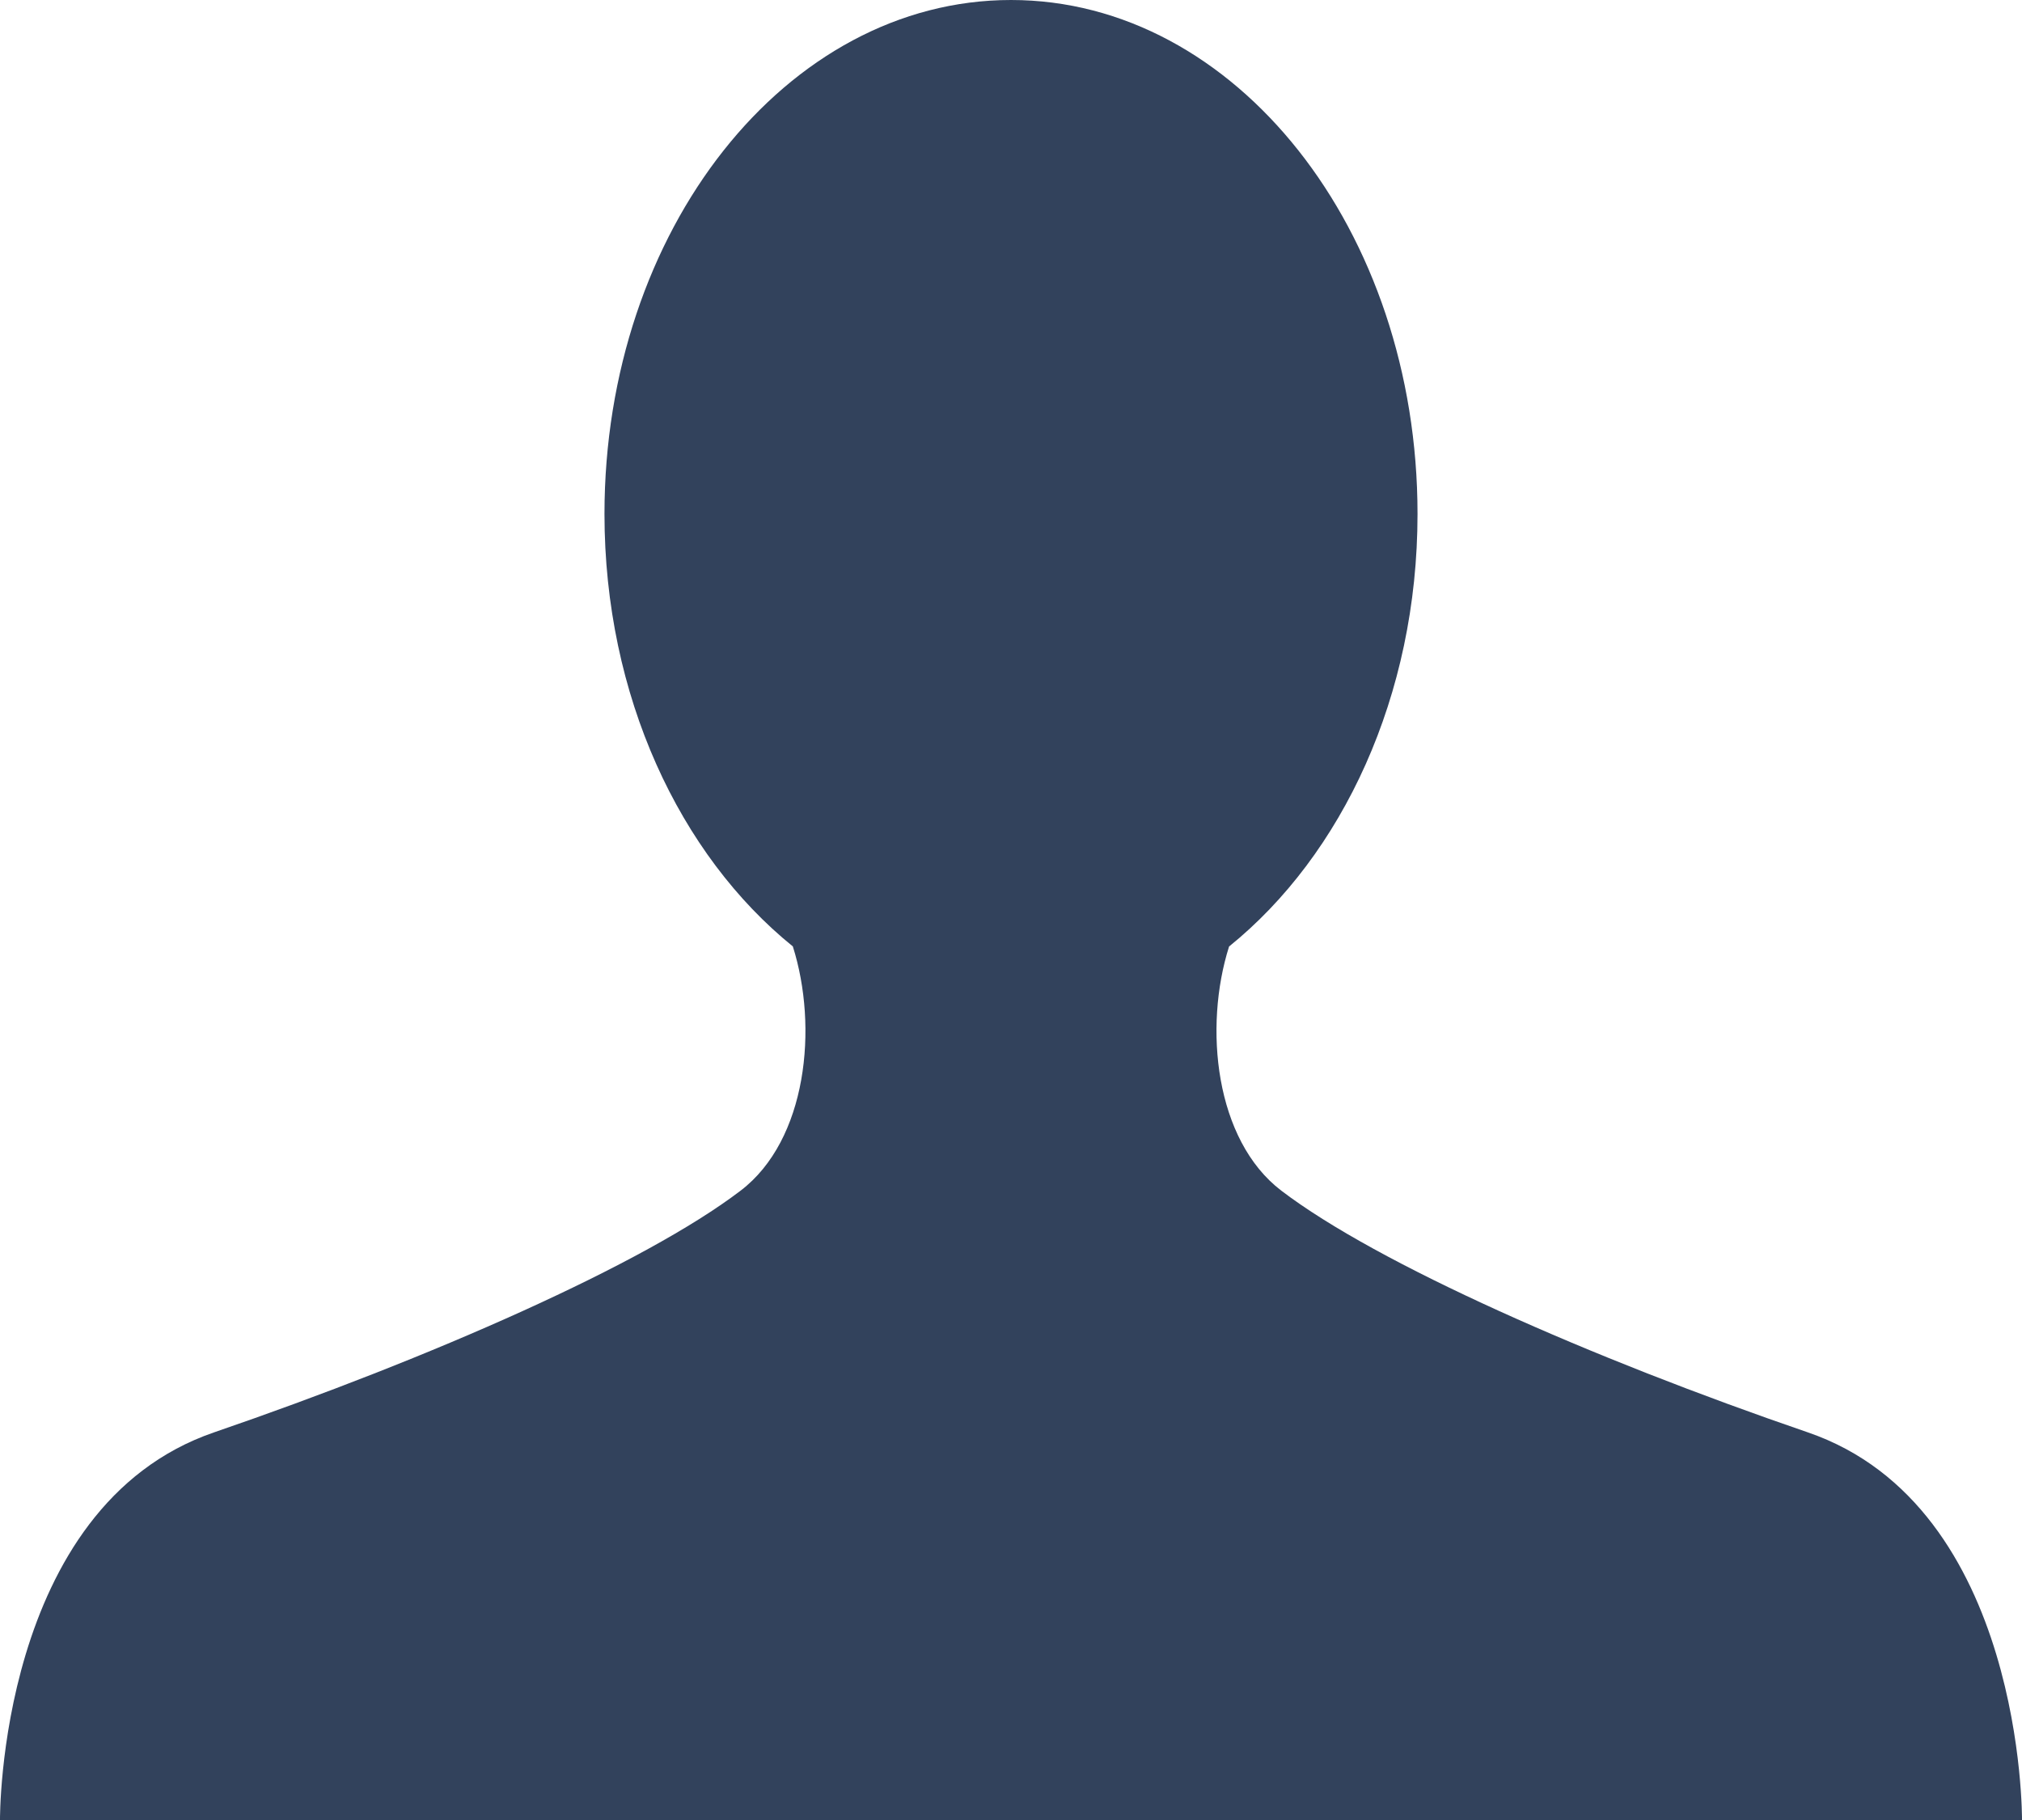
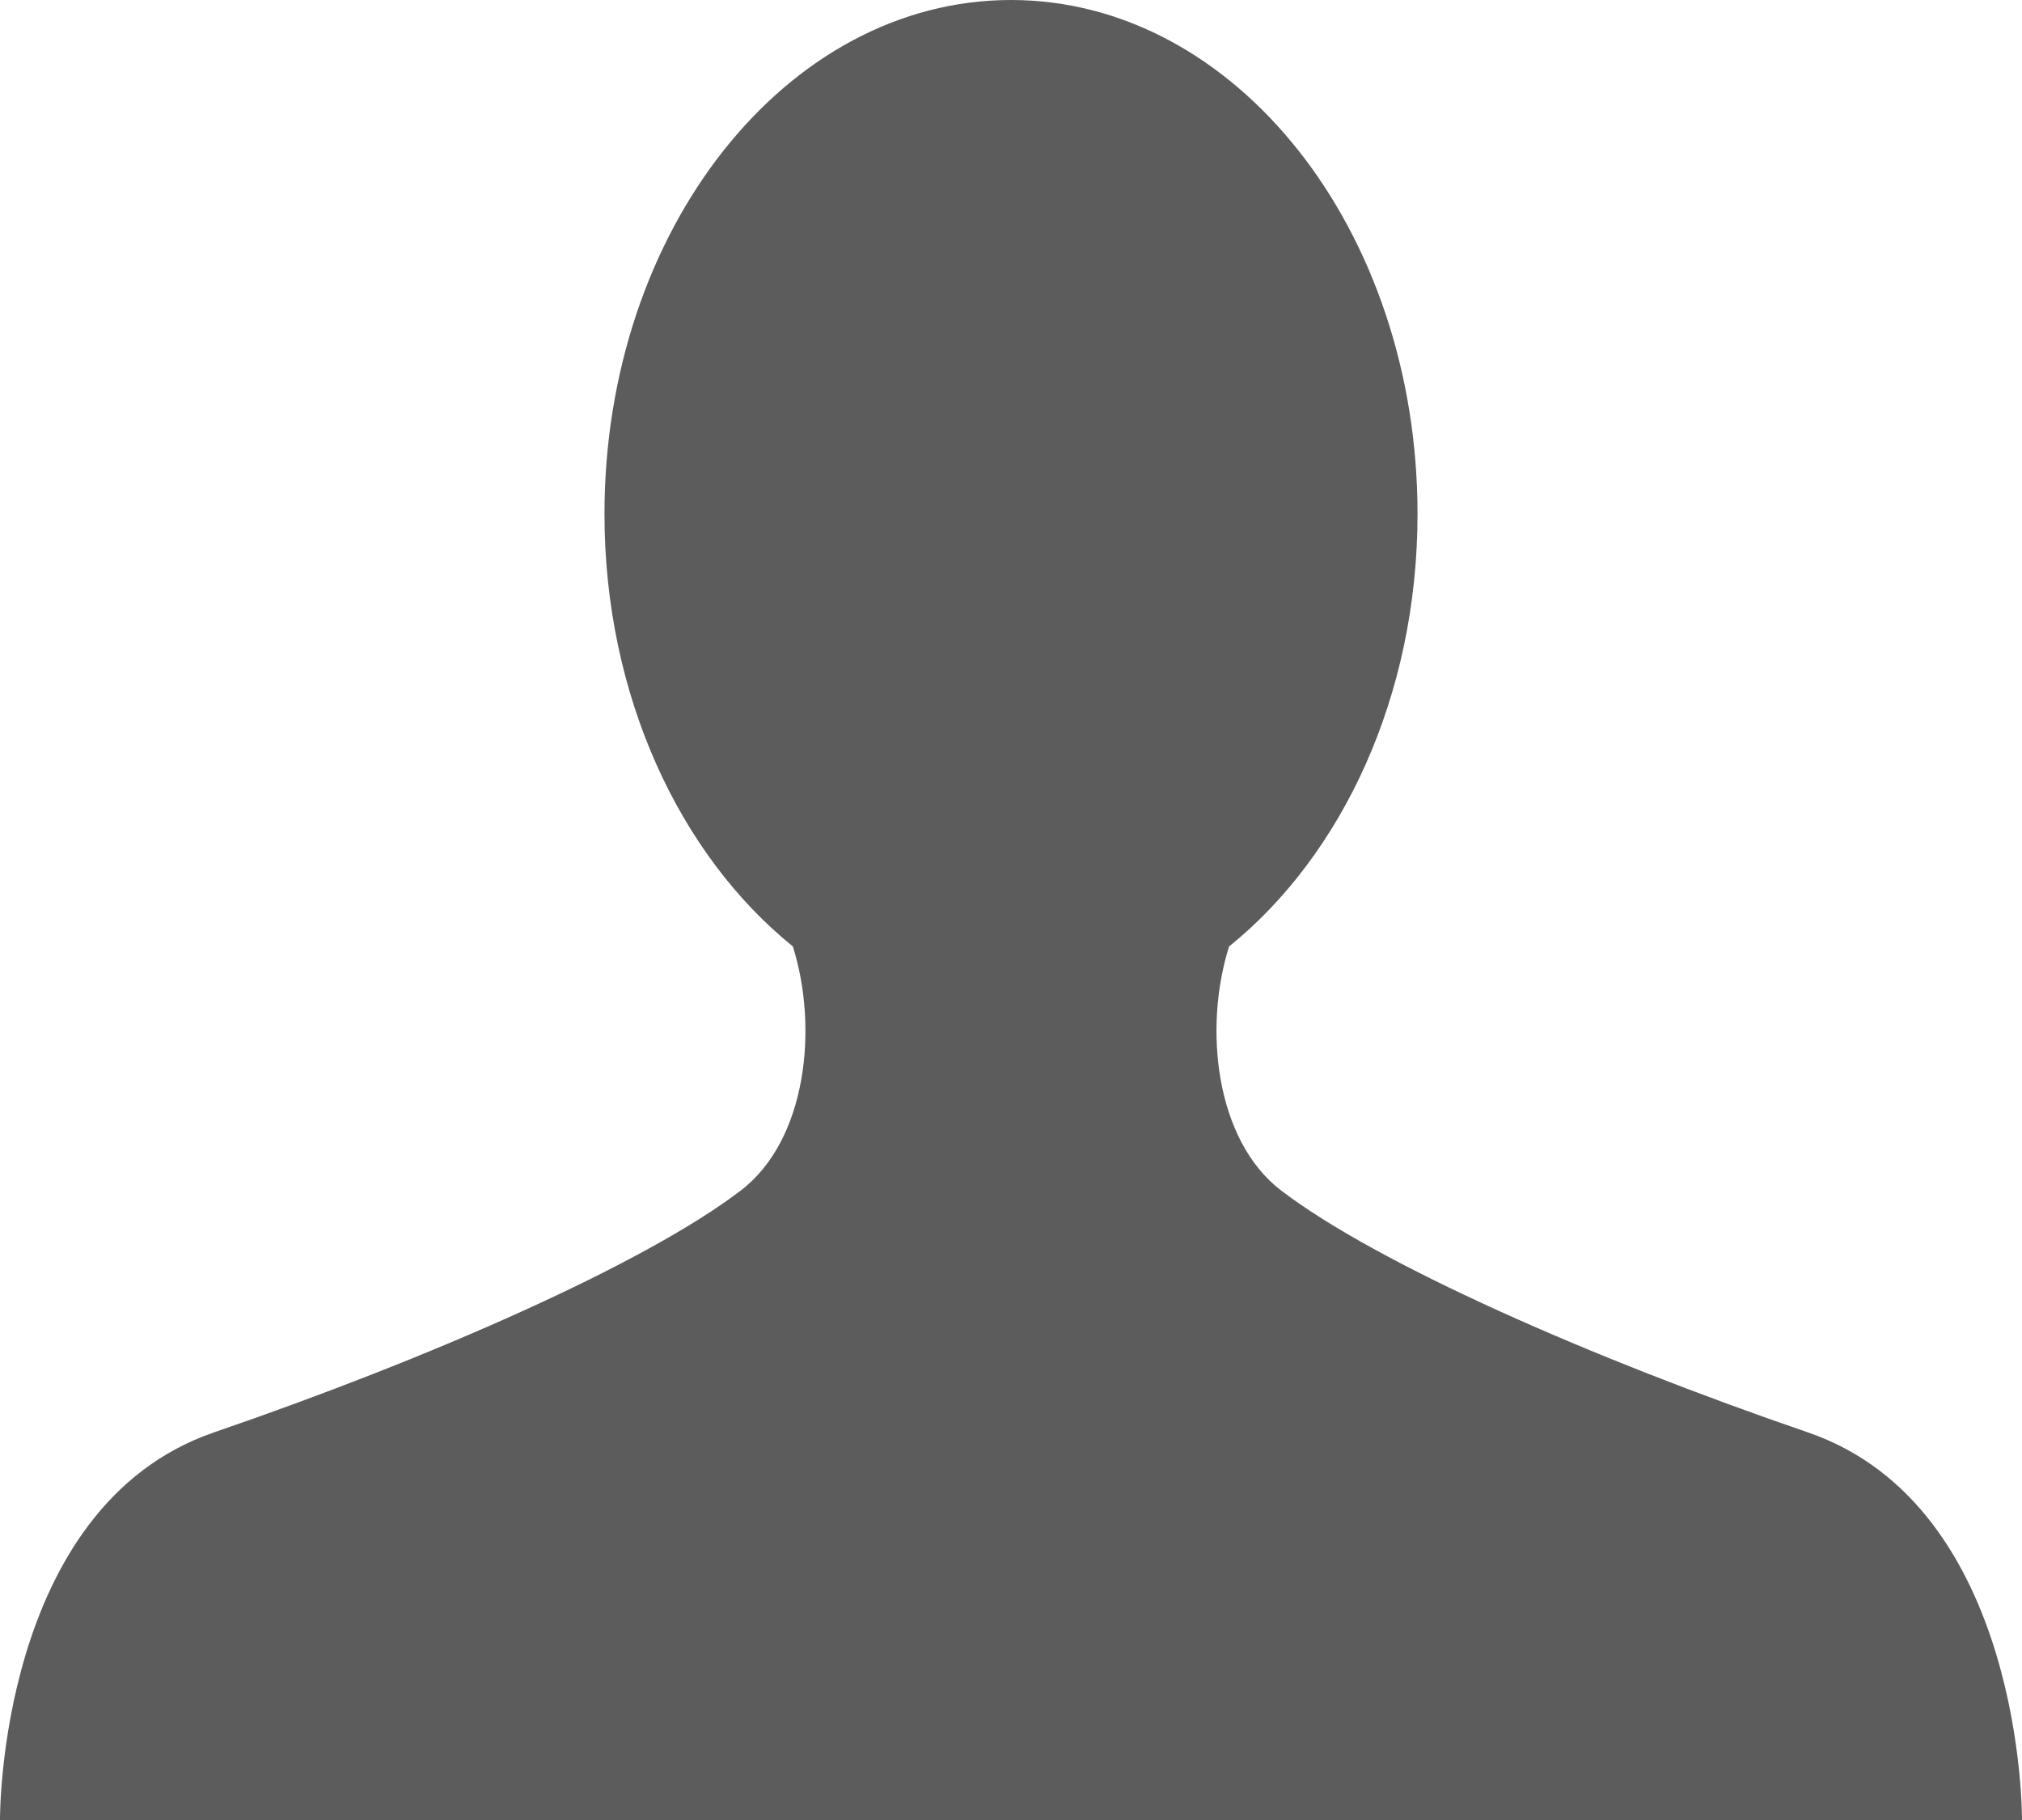
- <svg xmlns="http://www.w3.org/2000/svg" version="1.1" id="Layer_2" x="0px" y="0px" width="20px" height="18px" viewBox="0 0 20 18" enable-background="new 0 0 20 18" xml:space="preserve">
-   <path fill="#32425C" d="M17.881,14.166c-2.144-0.735-4.256-1.666-5.207-2.39c-0.657-0.501-0.77-1.618-0.517-2.415  c1.118-0.903,1.864-2.477,1.864-4.278C14.021,2.276,12.221,0,10,0S5.979,2.276,5.979,5.083c0,1.801,0.746,3.374,1.863,4.277  c0.253,0.798,0.141,1.915-0.517,2.416c-0.95,0.724-3.063,1.654-5.207,2.39S0,18,0,18h20C20,18,20.025,14.901,17.881,14.166z" />
+ <svg xmlns="http://www.w3.org/2000/svg" class="user-icon" version="1.1" x="0px" y="0px" width="20px" height="18px" viewBox="0 0 20 18" enable-background="new 0 0 20 18" xml:space="preserve">
+   <path fill="#5c5c5c" d="M17.881,14.166c-2.144-0.735-4.256-1.666-5.207-2.39c-0.657-0.501-0.77-1.618-0.517-2.415 c1.118-0.903,1.864-2.477,1.864-4.278C14.021,2.276,12.221,0,10,0S5.979,2.276,5.979,5.083c0,1.801,0.746,3.374,1.863,4.277 c0.253,0.798,0.141,1.915-0.517,2.416c-0.95,0.724-3.063,1.654-5.207,2.39S0,18,0,18h20C20,18,20.025,14.901,17.881,14.166z" />
</svg>
